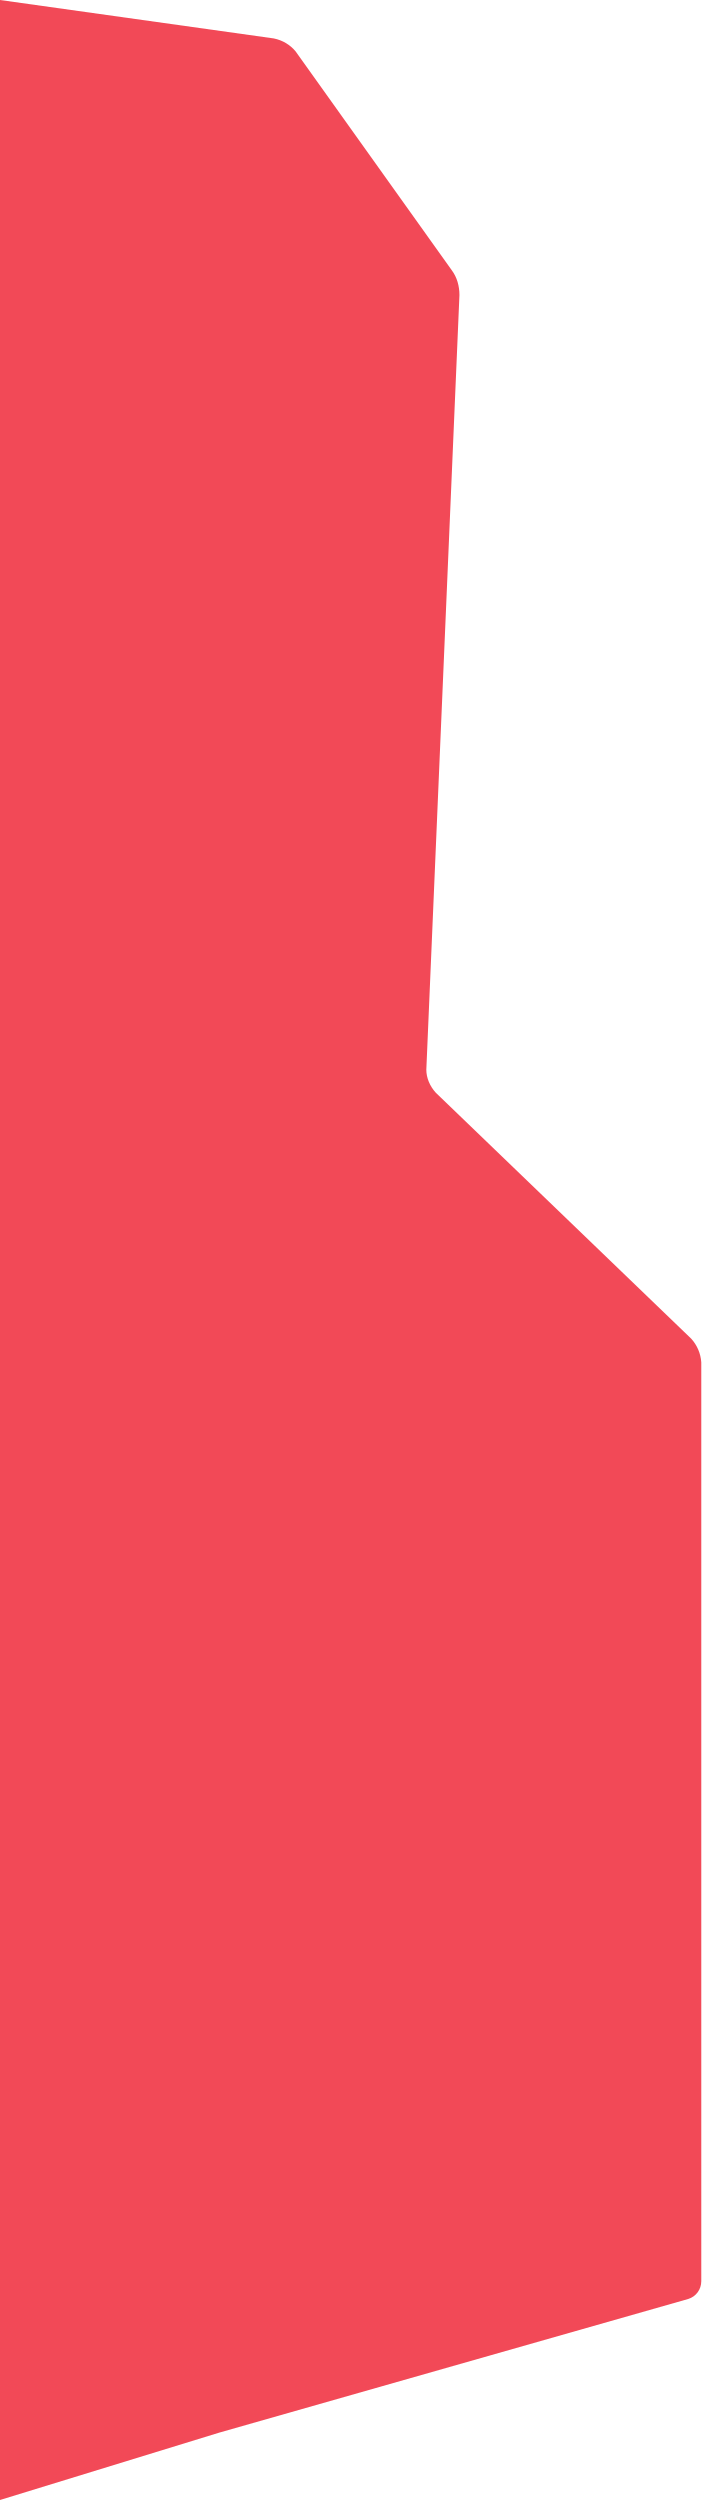
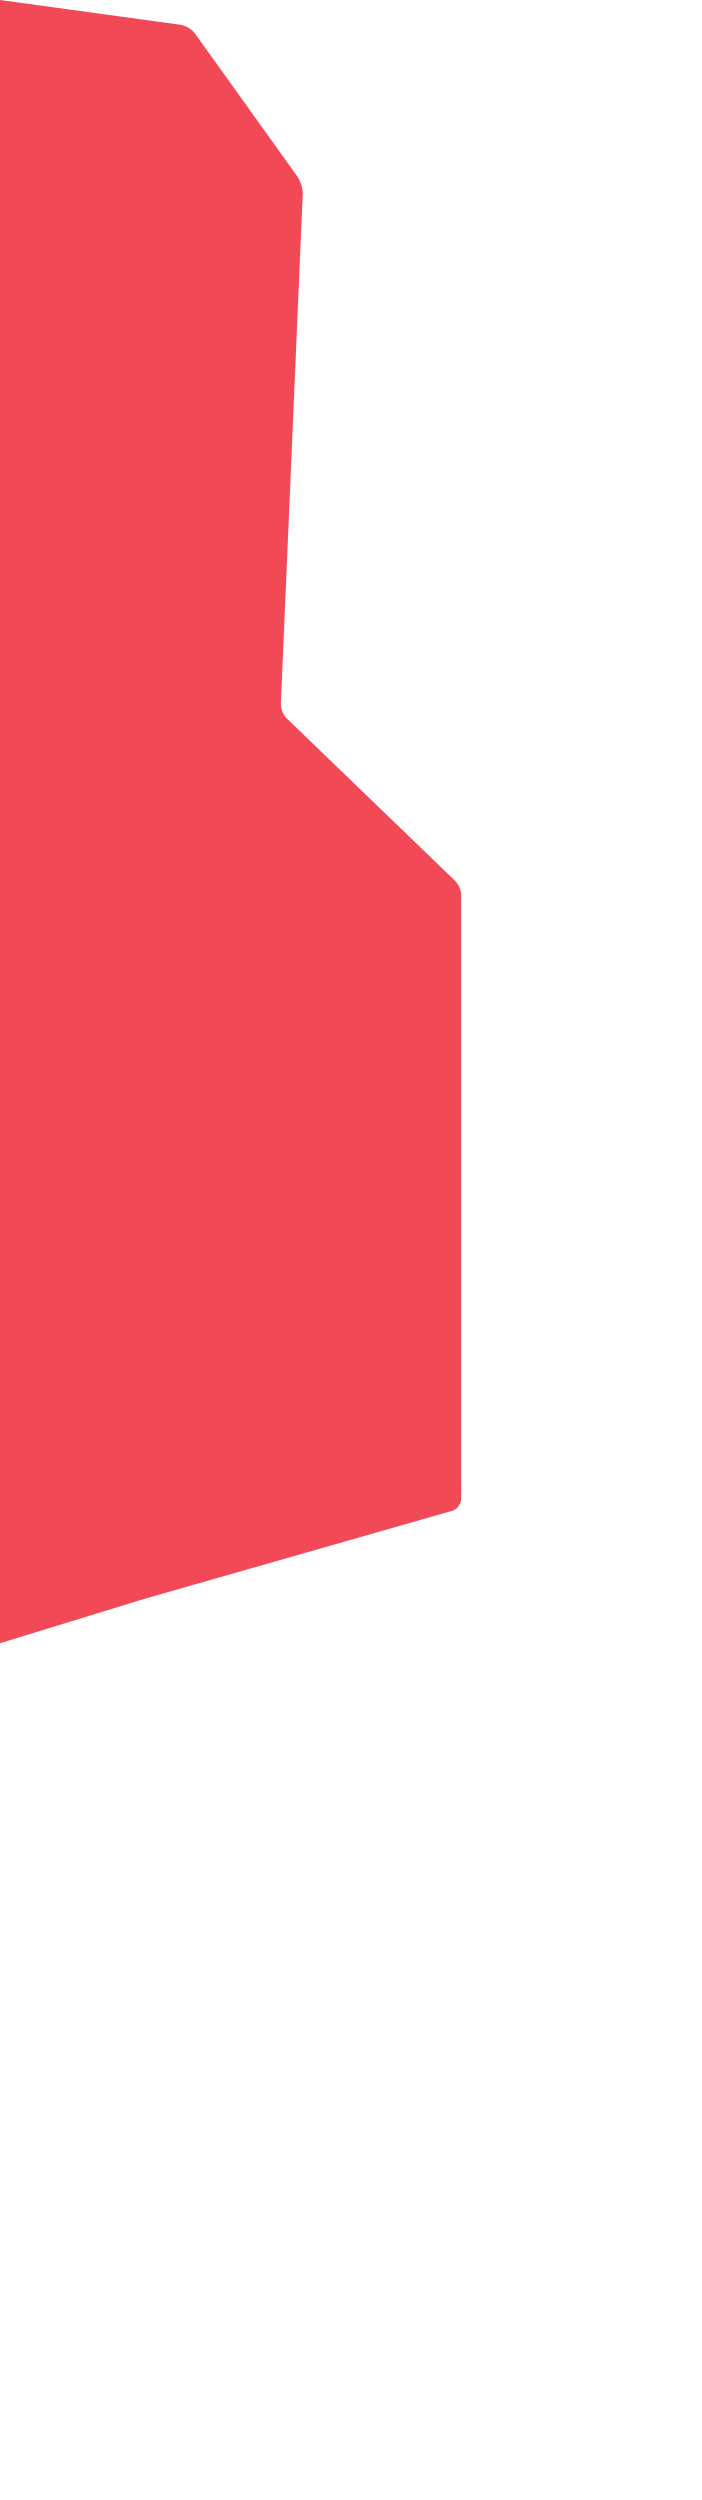
<svg xmlns="http://www.w3.org/2000/svg" version="1.1" id="Layer_1" x="0px" y="0px" viewBox="0 0 118.6 422.8" style="enable-background:new 0 0 118.6 422.8;" xml:space="preserve">
  <style type="text/css">
	.st0{fill:#F24957;}
</style>
  <g id="Capa_1">
-     <path class="st0" d="M73.7,184.8c-1-1.1-1.6-2.5-1.6-3.9l5.6-131c0-1.5-0.4-3-1.3-4.2l-26.4-37c-0.9-1.1-2.2-1.9-3.7-2.2L0,0v422.8   l37.1-11.4l79.3-22.6c1.3-0.4,2.2-1.6,2.2-3V230.4c-0.1-1.5-0.7-2.9-1.7-4L73.7,184.8z" />
+     <path class="st0" d="M48.5,121.5c-0.7-0.7-1-1.6-1-2.6l3.7-86.1c0-1-0.3-1.9-0.8-2.8L33,5.7c-0.6-0.8-1.5-1.3-2.4-1.5L0,0v277.9   l24.4-7.5l52.1-14.9c0.9-0.3,1.4-1.1,1.5-2V151.5c0-1-0.4-1.9-1.1-2.6L48.5,121.5z" />
  </g>
</svg>
